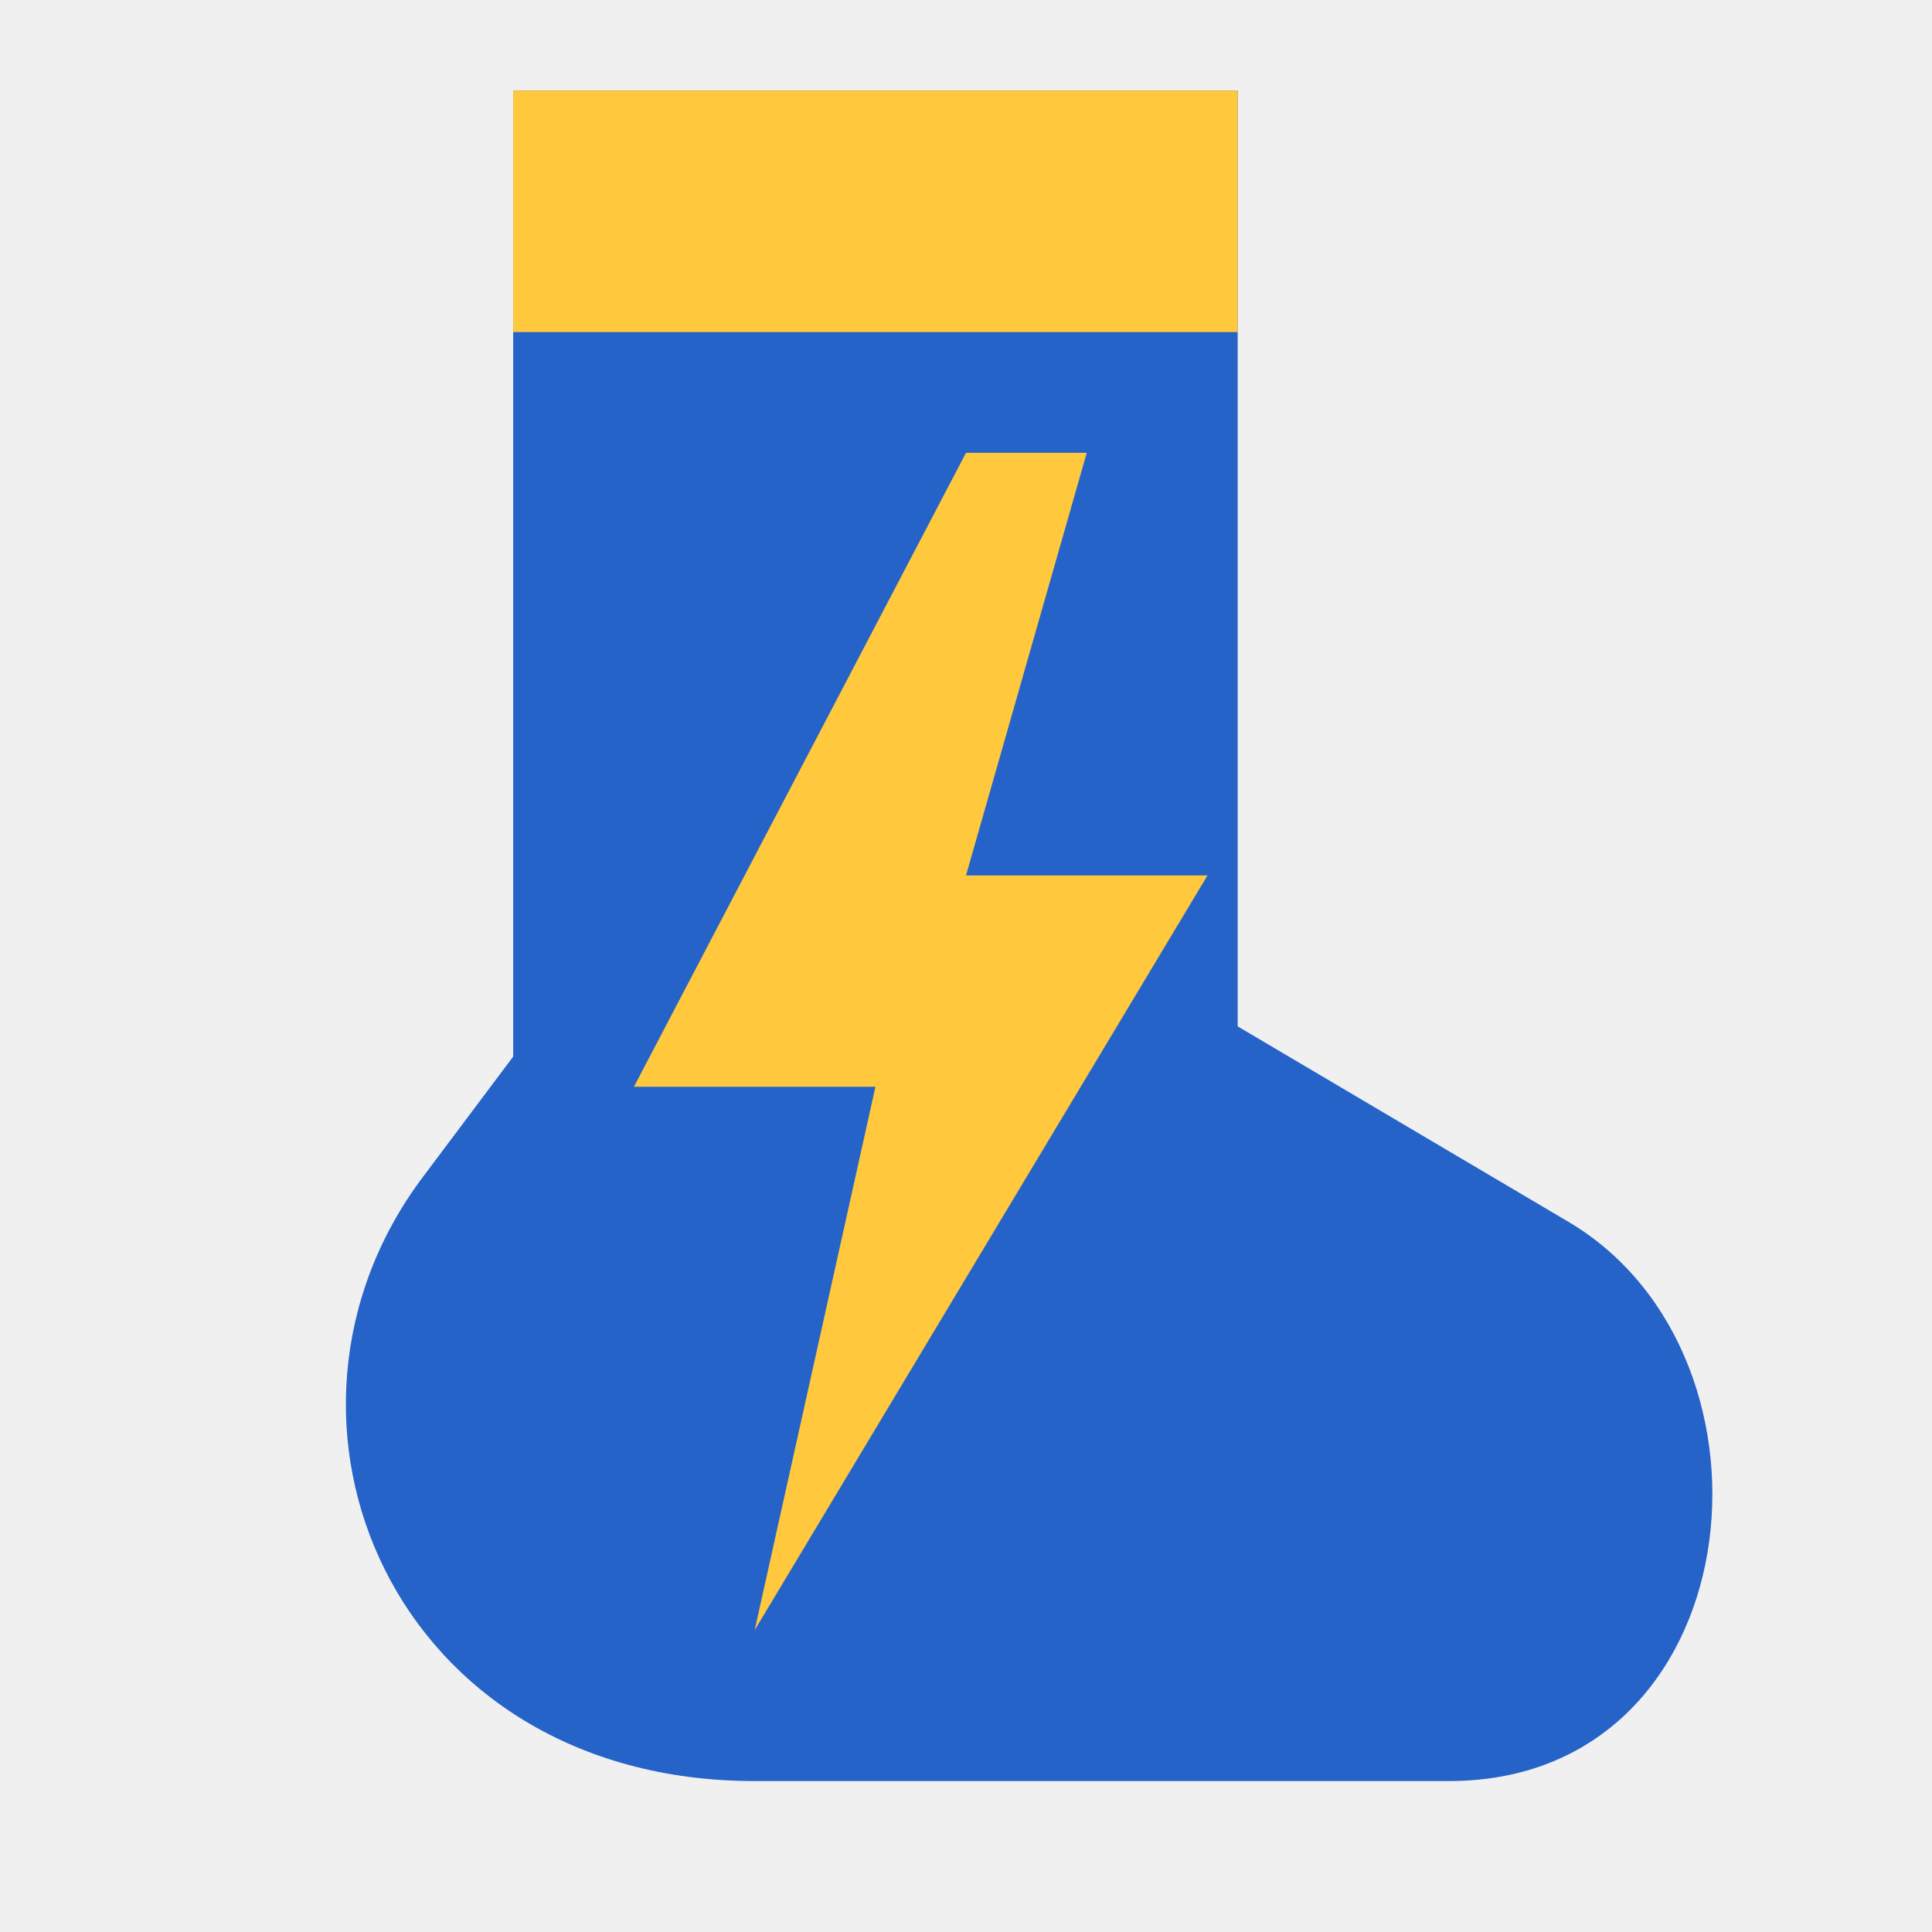
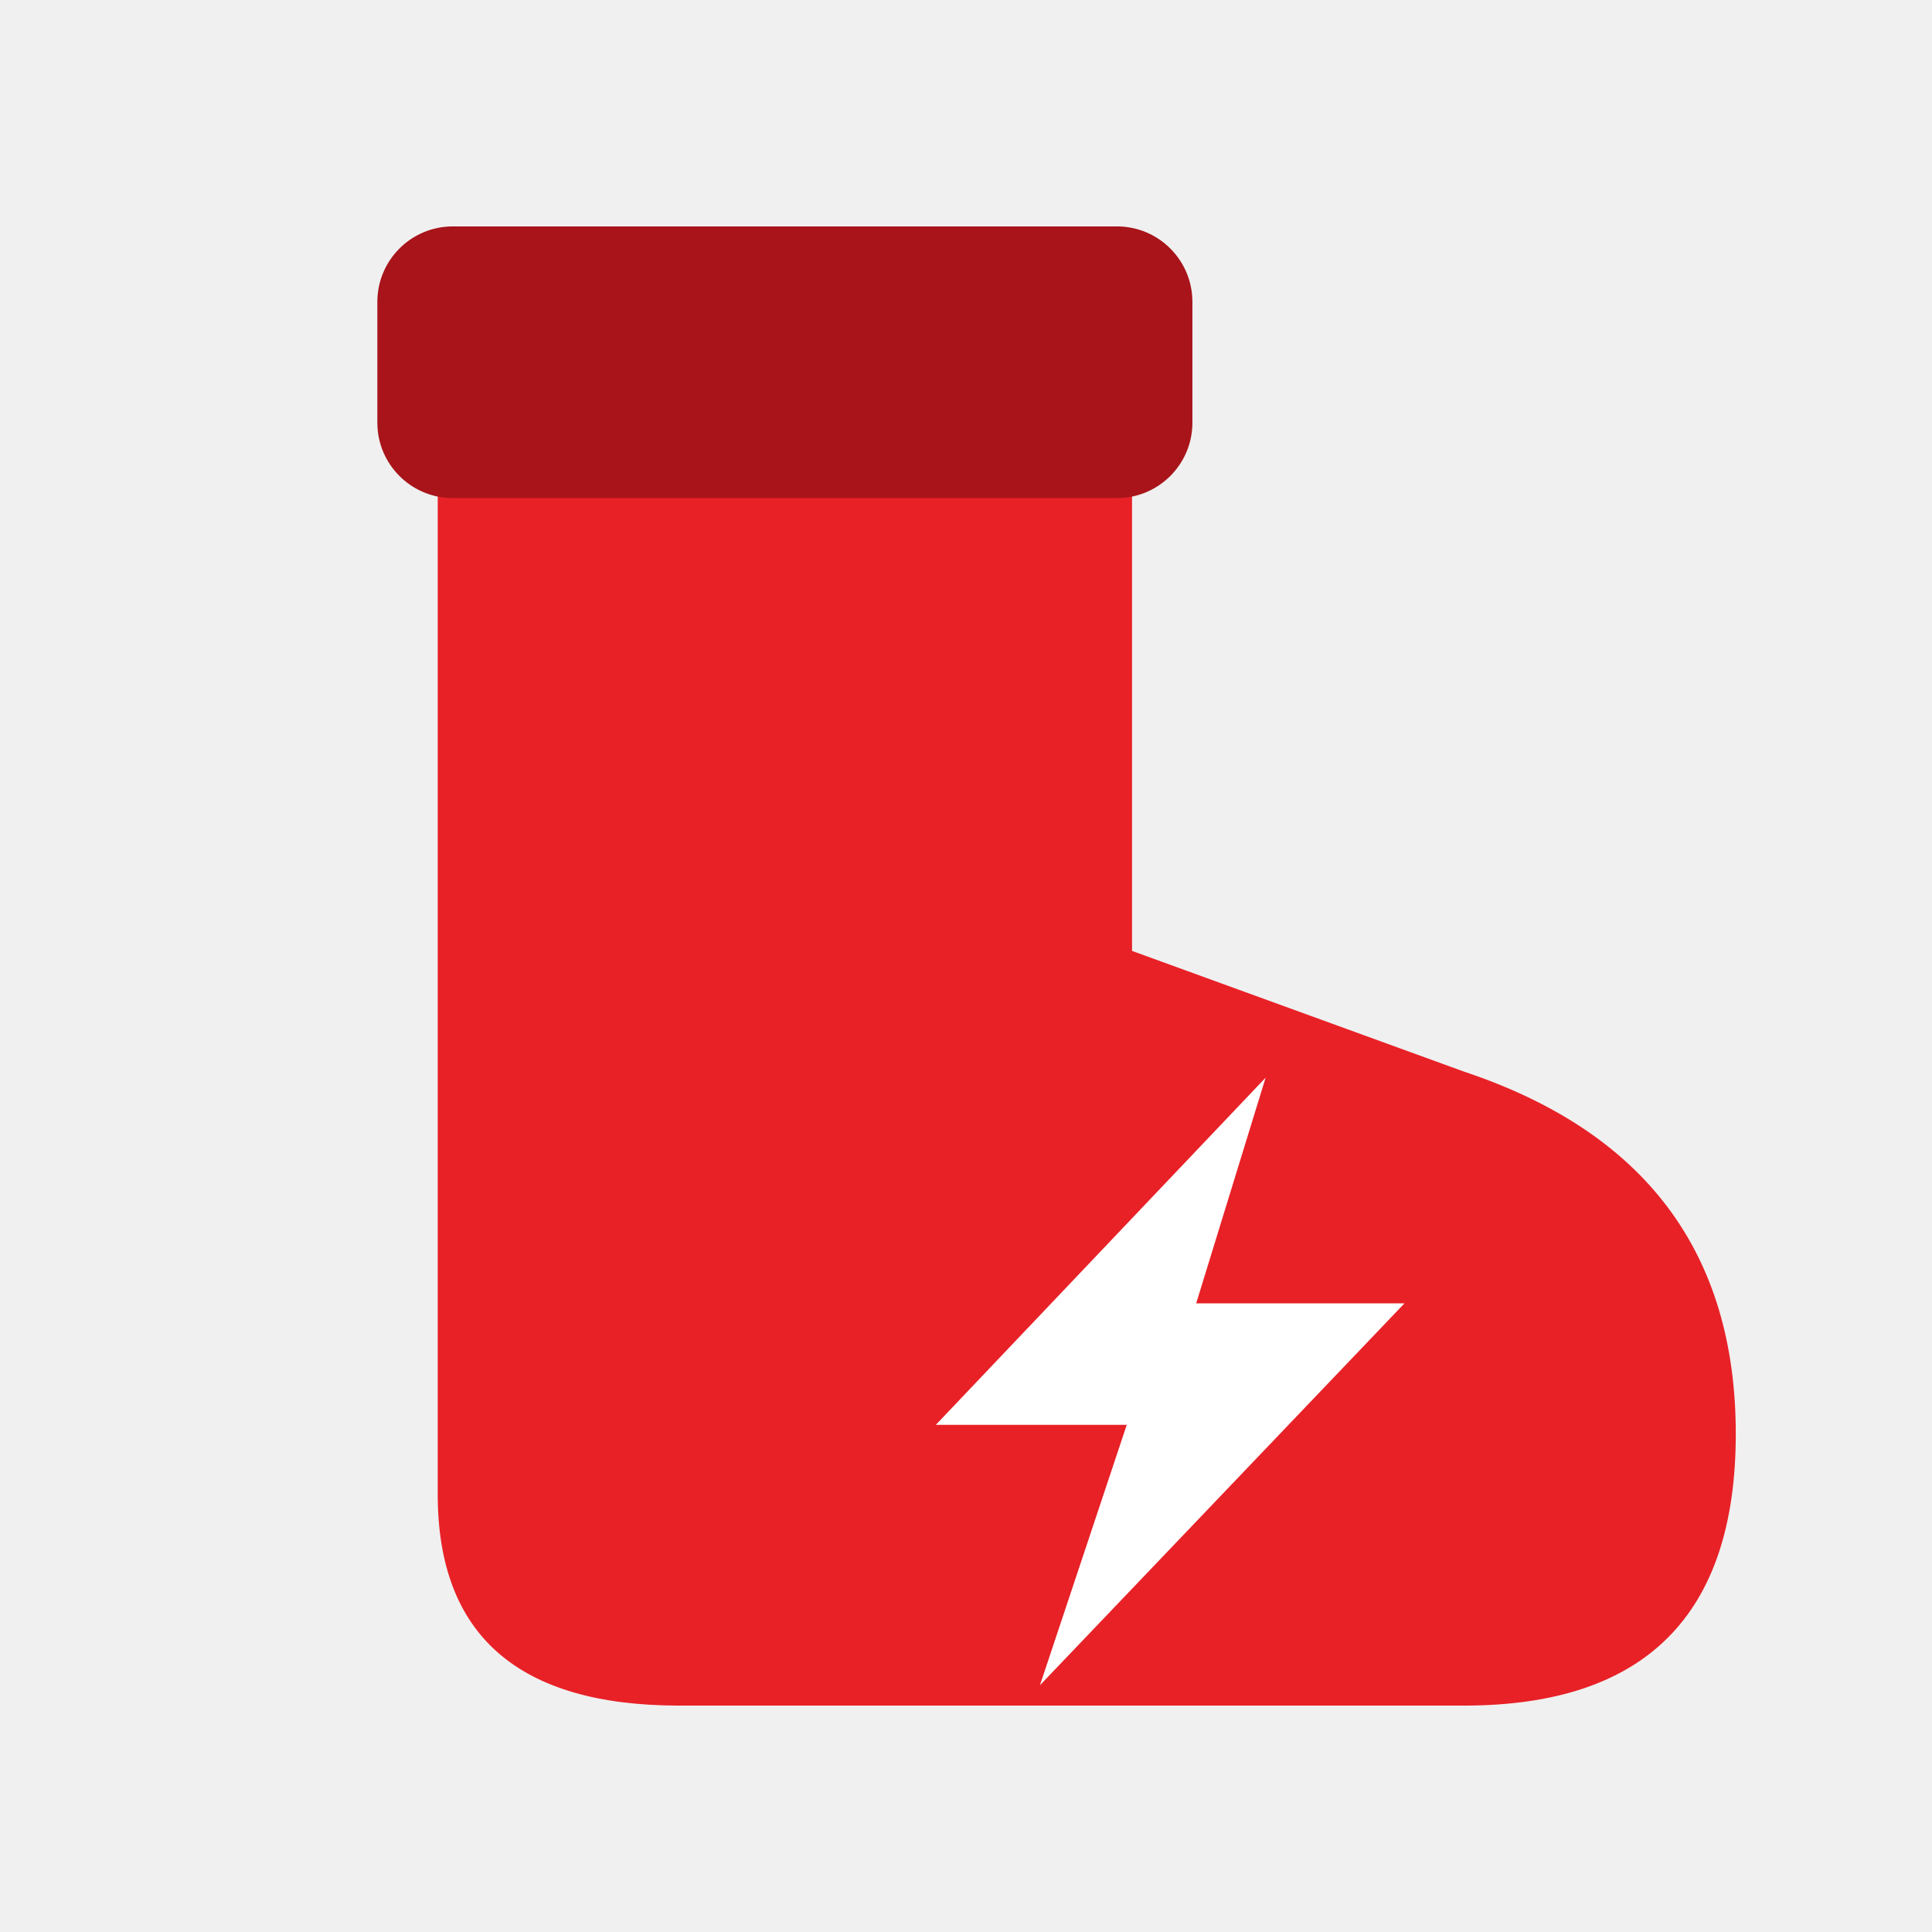
- <svg xmlns="http://www.w3.org/2000/svg" width="256" height="256" viewBox="0 0 64 64">
-   <path fill="#2563c9" d="M17 3h24v31l11 6.5c7.5 4.5 6 18.5-4 18.5H25C13 59 8 47 14 39l3-4z" />
-   <path fill="#ffc83d" d="M17 3h24v8H17z" />
-   <path fill="#ffc83d" d="M32 15 21 36h8l-4 18 15-25h-8l4-14z" />
+ <svg xmlns="http://www.w3.org/2000/svg" width="256" height="256" viewBox="0 0 256 256">
+   <path fill="#E82127" d="M58 58H150V126L194 142Q230 154 230 190Q230 226 194 226H90Q58 226 58 198Z" />
+   <rect x="50" y="30" width="108" height="36" rx="10" fill="#A8141A" />
+   <path fill="#FFFFFF" d="M167.7 142.8L124 188.8H149.3L137.8 223.3L186.1 172.7H158.5Z" />
</svg>
